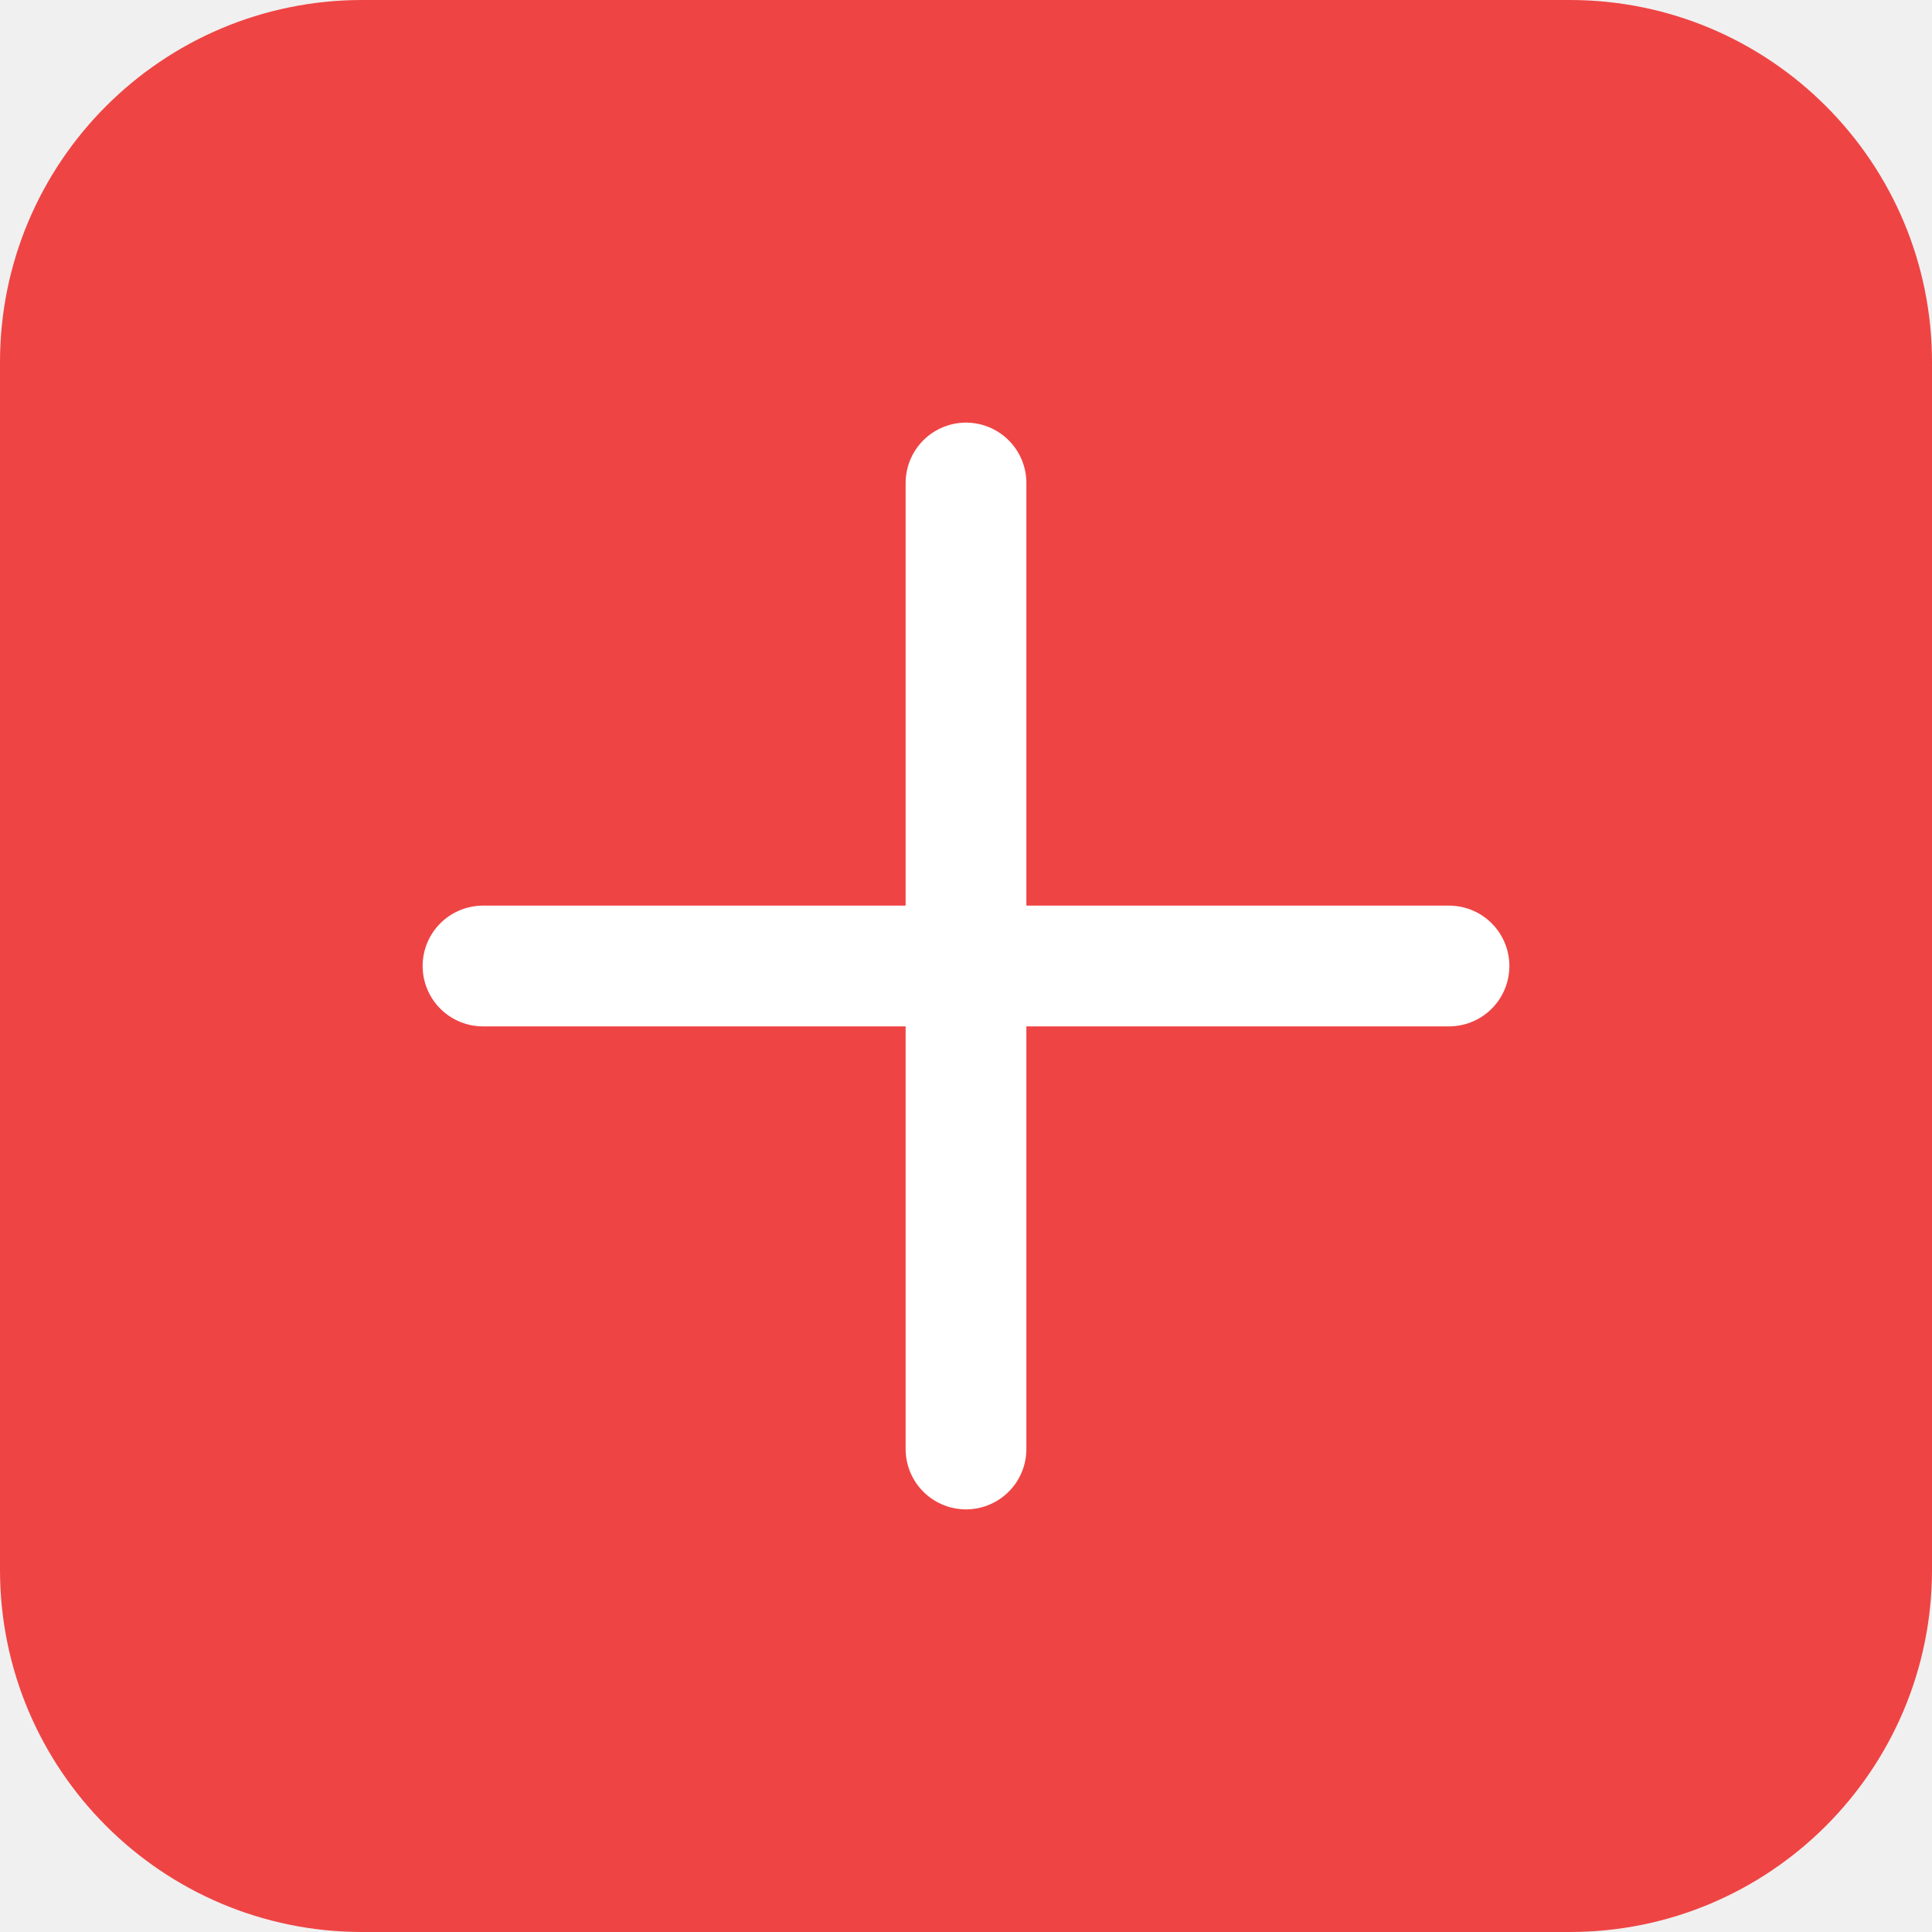
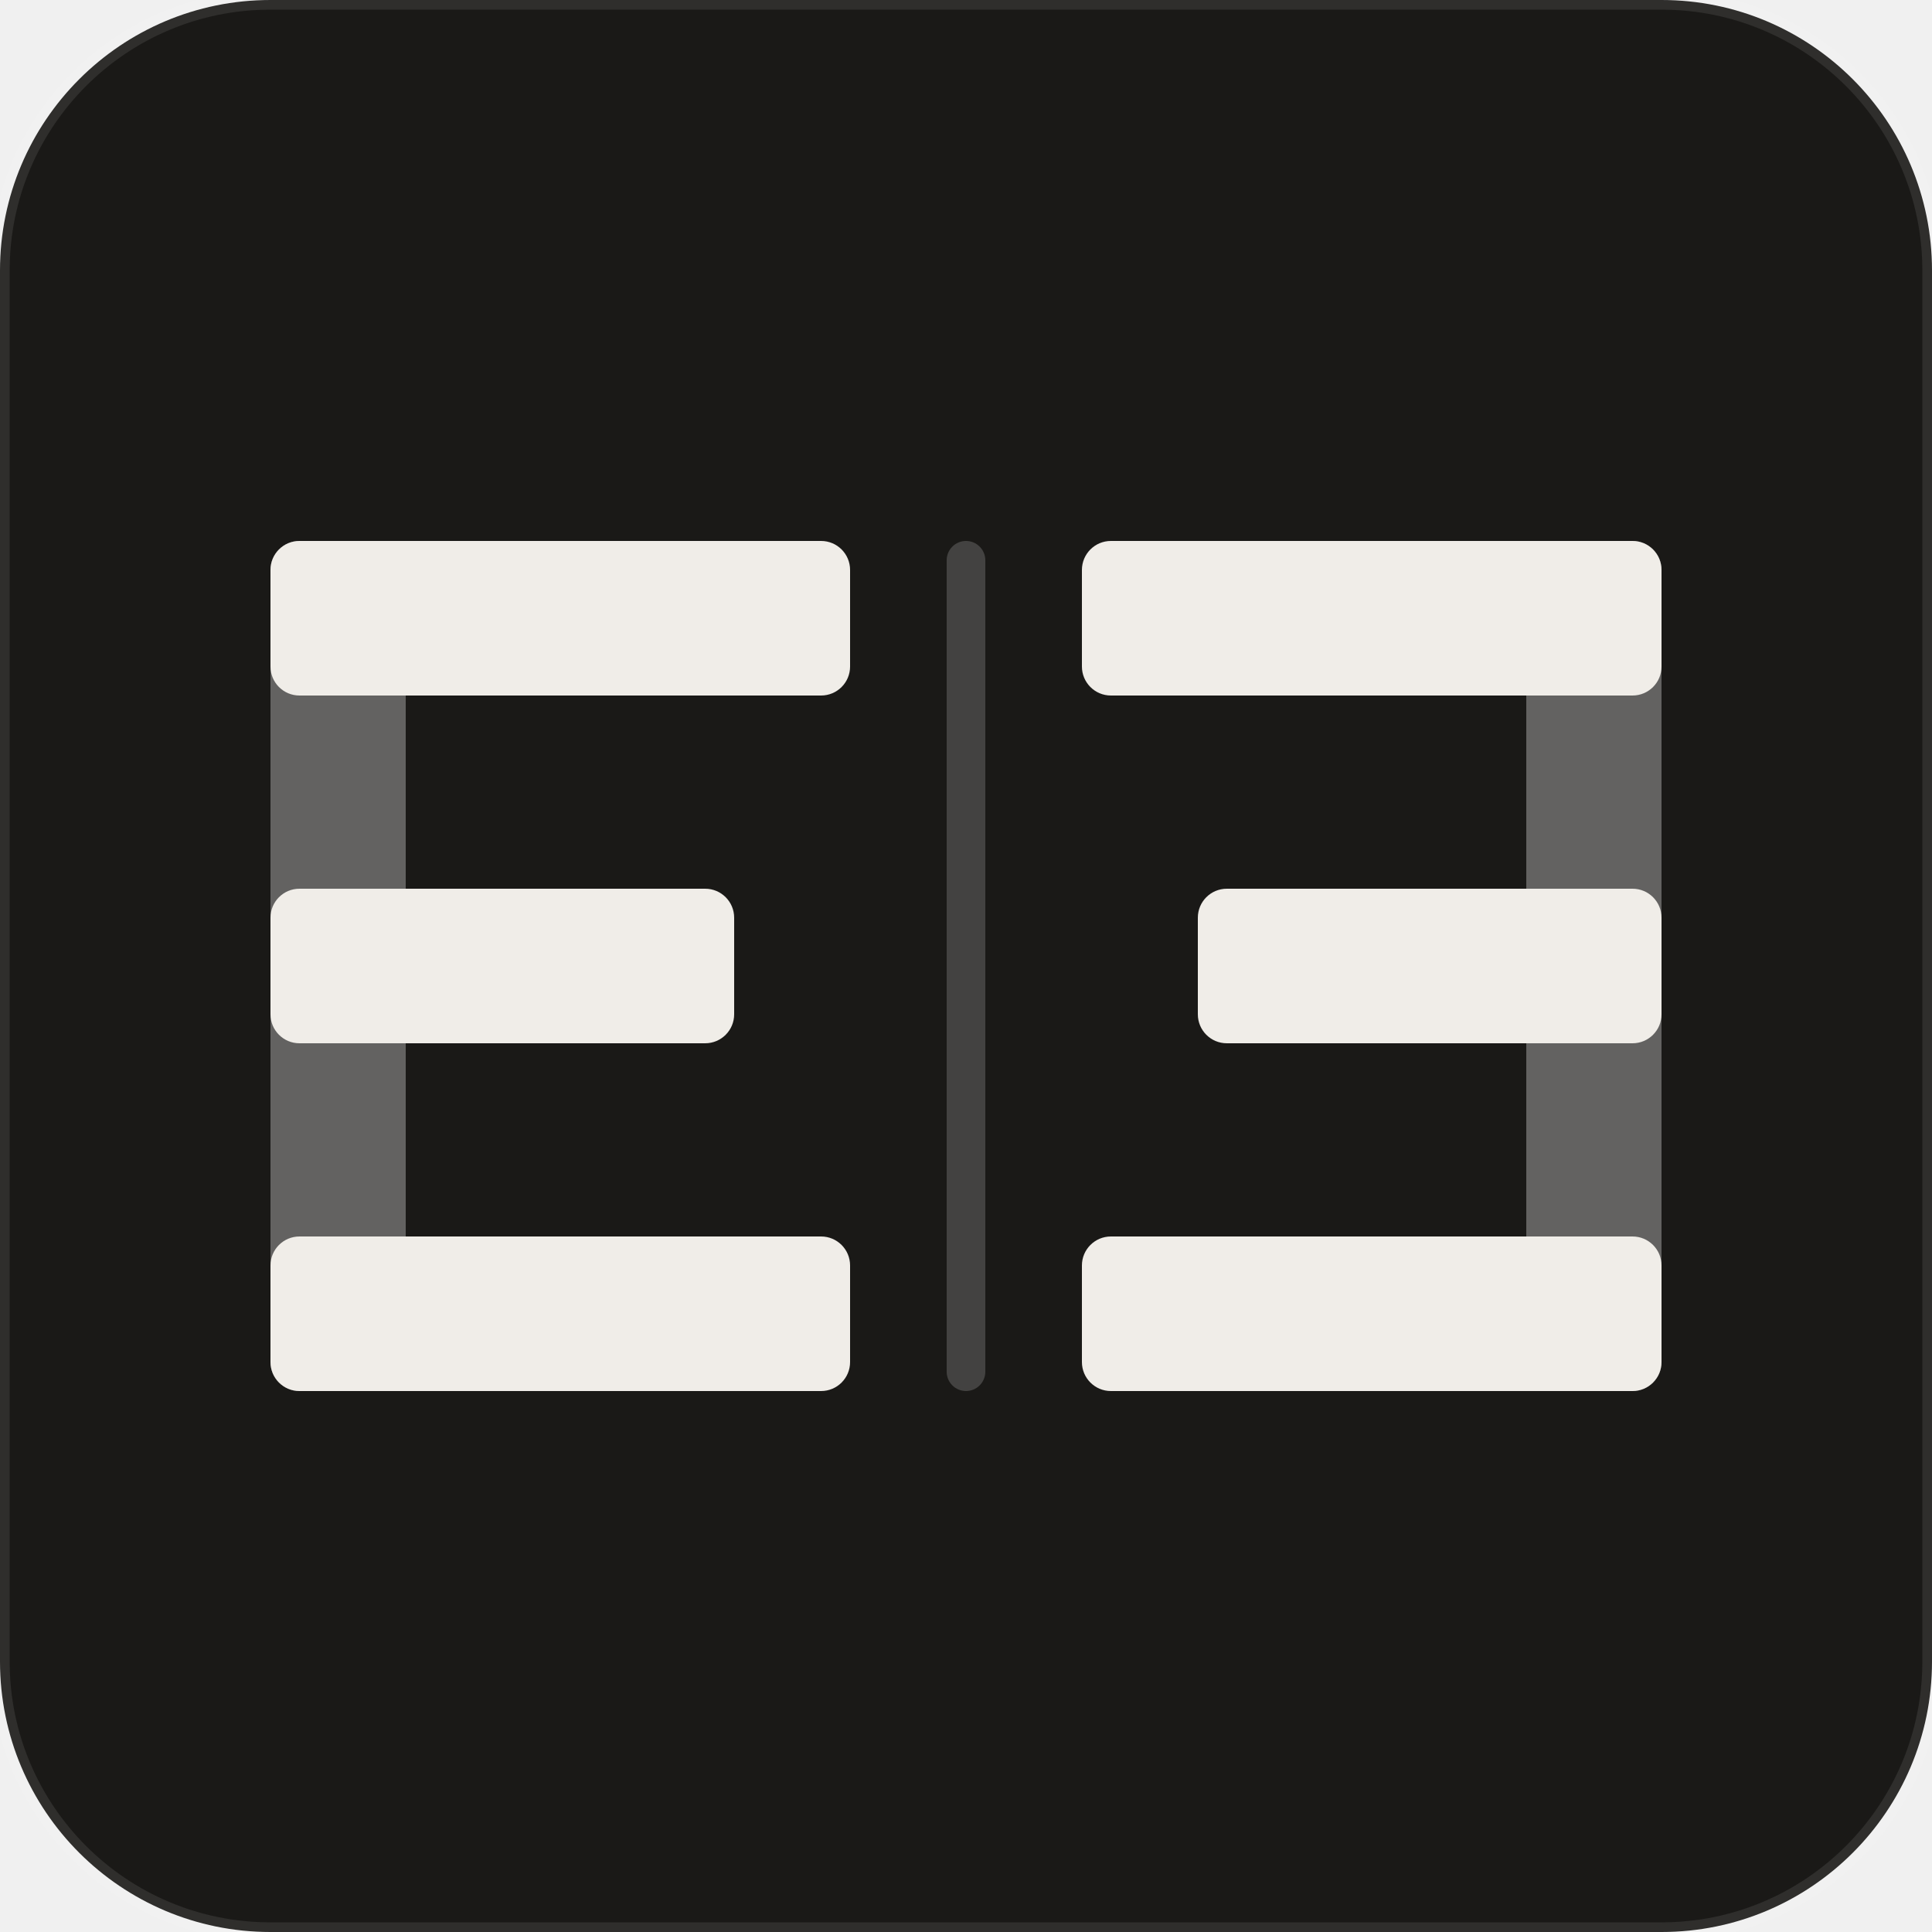
- <svg xmlns="http://www.w3.org/2000/svg" viewBox="0 0 32 32" fill="none">
-   <rect width="32" height="32" rx="6" fill="#ef4444" />
-   <path d="M8 16h16M16 8v16" stroke="white" stroke-width="2" stroke-linecap="round" />
+ <svg xmlns="http://www.w3.org/2000/svg" viewBox="0 0 100 100" fill="none">
+   <rect width="100" height="100" rx="14" fill="#1A1917" />
+   <rect width="100" height="100" rx="14" fill="none" stroke="rgba(255,255,255,0.09)" stroke-width="1" />
+   <rect x="14" y="28" width="7" height="44" rx="1.5" fill="rgba(255,255,255,0.32)" />
+   <rect x="14" y="28" width="30" height="8" rx="1.5" fill="#F0EDE8" />
+   <rect x="14" y="46" width="24" height="8" rx="1.5" fill="#F0EDE8" />
+   <rect x="14" y="64" width="30" height="8" rx="1.5" fill="#F0EDE8" />
+   <rect x="79" y="28" width="7" height="44" rx="1.5" fill="rgba(255,255,255,0.32)" />
+   <rect x="56" y="28" width="30" height="8" rx="1.5" fill="#F0EDE8" />
+   <rect x="62" y="46" width="24" height="8" rx="1.5" fill="#F0EDE8" />
+   <rect x="56" y="64" width="30" height="8" rx="1.5" fill="#F0EDE8" />
+   <rect x="49" y="28" width="2" height="44" rx="1" fill="white" opacity="0.18" />
</svg>
